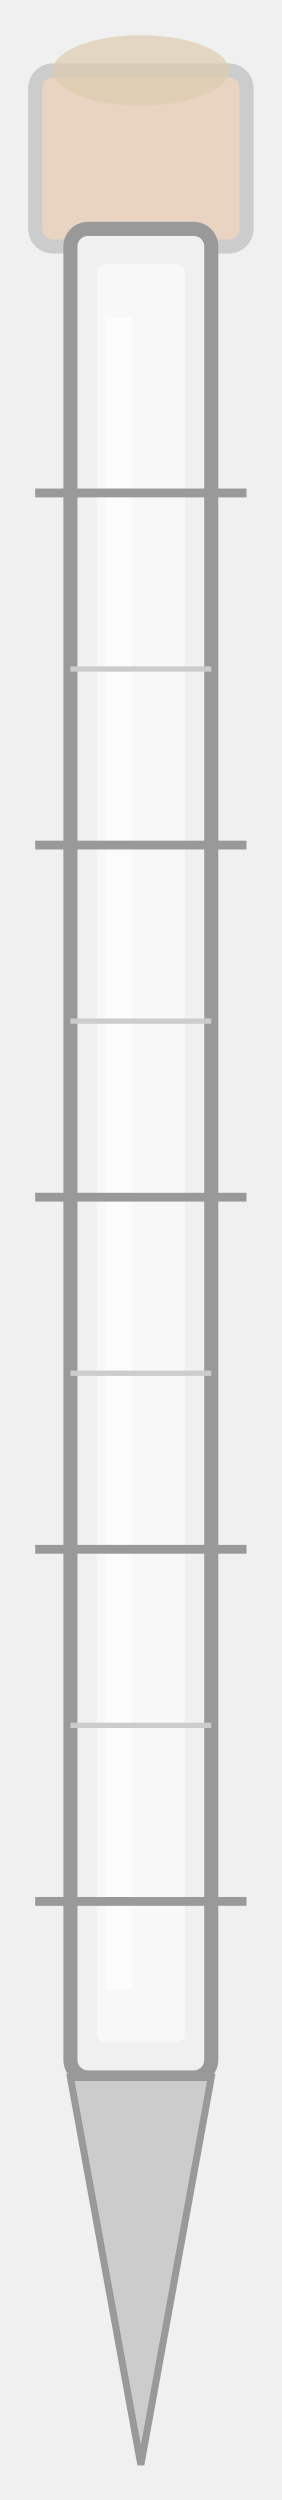
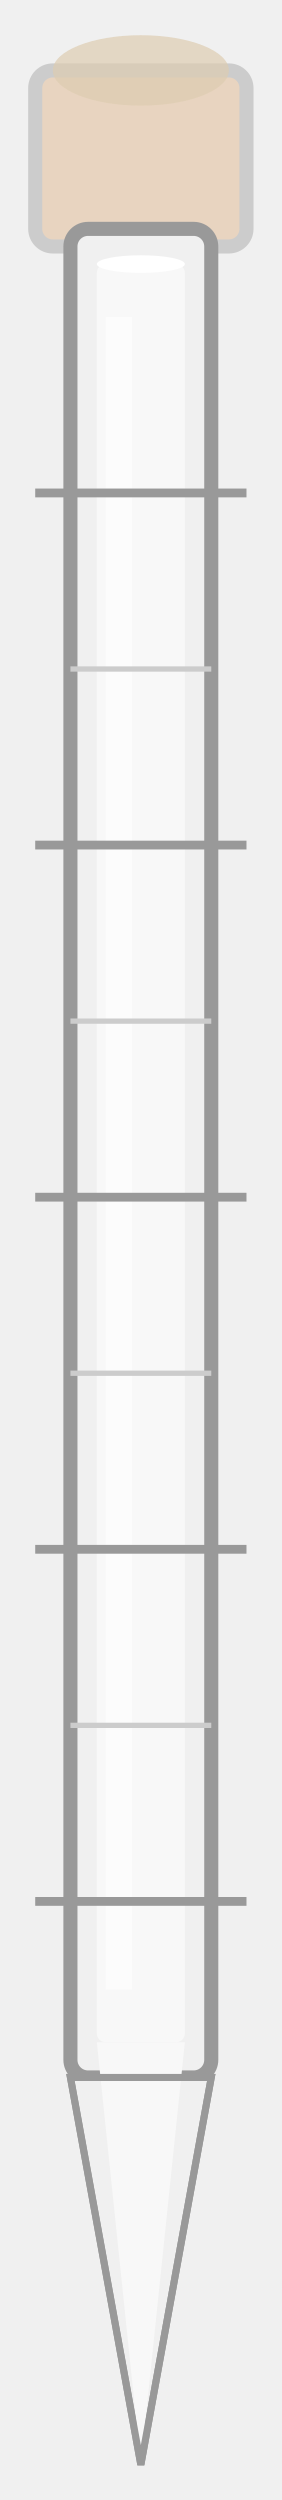
- <svg xmlns="http://www.w3.org/2000/svg" id="sero_pipette" viewBox="0 0 16 142">
+ <svg xmlns="http://www.w3.org/2000/svg" viewBox="0 0 16 142" data-vlab-rendering="material" data-vlab-body-start-fill-percent="7.3394495">
  <defs>
    <clipPath id="anchor_liquid_clip">
-       <rect x="5.5" y="15" width="5" height="101" rx="0.5" />
+       <rect x="5.5" y="14.5" width="5" height="101.5" rx="0.5" />
+       <path d="M 5.5 116 L 8 140 L 10.5 116 Z" />
    </clipPath>
  </defs>
-   <g id="body">
+   <g data-vlab-layer-name="fixed_back" data-vlab-layer-kind="fixed">
    <rect x="2" y="4" width="12" height="10" rx="1" fill="#e8d4c0" stroke="#cccccc" stroke-width="0.8" />
    <ellipse cx="8" cy="4" rx="5" ry="2" fill="#ddccb0" opacity="0.7" />
    <rect x="4" y="13" width="8" height="105" rx="1" fill="#f0f0f0" stroke="#999999" stroke-width="0.8" />
+     <path d="M 4 118 L 8 140 L 12 118 Z" fill="#f0f0f0" stroke="#999999" stroke-width="0.4" />
+   </g>
+   <g data-vlab-layer-name="liquid_tip" data-vlab-layer-kind="material" data-vlab-paint-role="base" data-vlab-liquid-part="bottom">
+     <path d="M 5.5 116 L 8 140 L 10.5 116 Z" fill="#f8f8f8" stroke="none" />
+   </g>
+   <g data-vlab-layer-name="liquid_body" data-vlab-layer-kind="material" data-vlab-paint-role="base" data-vlab-liquid-part="body">
    <rect x="5.5" y="15" width="5" height="101" rx="0.5" fill="#f8f8f8" stroke="none" />
+   </g>
+   <g data-vlab-layer-name="liquid_surface" data-vlab-layer-kind="material" data-vlab-paint-role="highlight" data-vlab-adjustment="0.18" data-vlab-liquid-part="surface">
+     <ellipse cx="8" cy="15" rx="2.5" ry="0.5" fill="#ffffff" stroke="none" />
+   </g>
+   <g data-vlab-layer-name="fixed_front" data-vlab-layer-kind="fixed">
    <rect x="6" y="18" width="1.5" height="95" fill="#ffffff" opacity="0.5" />
    <line x1="2" y1="28" x2="14" y2="28" stroke="#999999" stroke-width="0.5" />
    <line x1="2" y1="48" x2="14" y2="48" stroke="#999999" stroke-width="0.5" />
    <line x1="2" y1="68" x2="14" y2="68" stroke="#999999" stroke-width="0.5" />
    <line x1="2" y1="88" x2="14" y2="88" stroke="#999999" stroke-width="0.5" />
    <line x1="2" y1="108" x2="14" y2="108" stroke="#999999" stroke-width="0.5" />
    <line x1="4" y1="38" x2="12" y2="38" stroke="#cccccc" stroke-width="0.3" />
    <line x1="4" y1="58" x2="12" y2="58" stroke="#cccccc" stroke-width="0.3" />
    <line x1="4" y1="78" x2="12" y2="78" stroke="#cccccc" stroke-width="0.3" />
    <line x1="4" y1="98" x2="12" y2="98" stroke="#cccccc" stroke-width="0.3" />
-     <path d="M 4 118 L 8 140 L 12 118 Z" fill="#cccccc" stroke="#999999" stroke-width="0.4" />
+     <path d="M 4 118 L 8 140 L 12 118 Z" fill="none" stroke="#999999" stroke-width="0.4" />
  </g>
  <g id="overlay_root" />
-   <rect id="anchor_liquid_bounds" x="5.5" y="15" width="5" height="101" fill="none" stroke="none" display="none" />
+   <rect id="anchor_liquid_bounds" x="5.5" y="15" width="5" height="125" fill="none" stroke="none" display="none" />
  <rect id="anchor_highlight" x="1" y="2" width="15" height="144" fill="none" stroke="none" display="none" />
  <rect id="anchor_error" x="9" y="3" width="12" height="12" fill="none" stroke="none" display="none" />
</svg>
